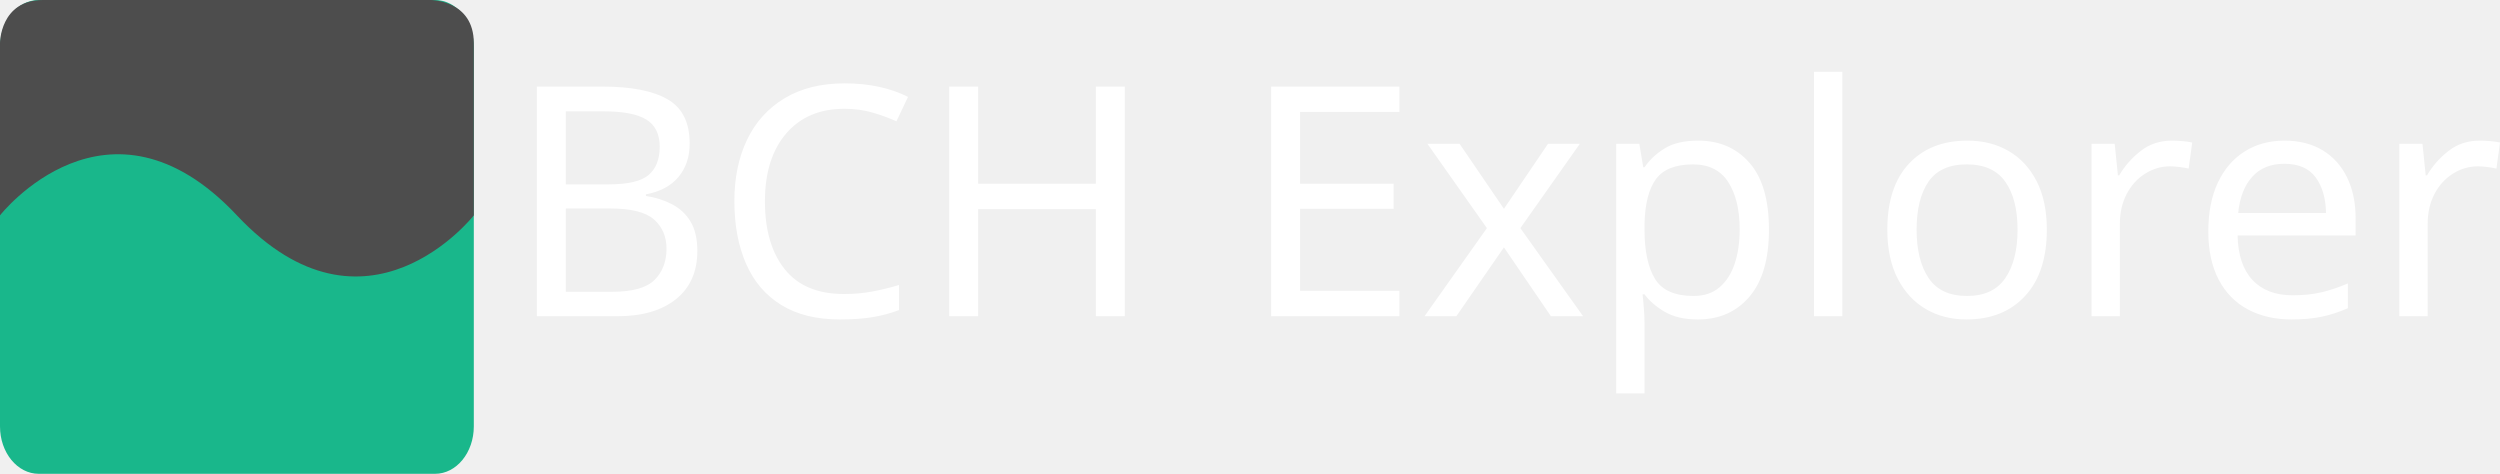
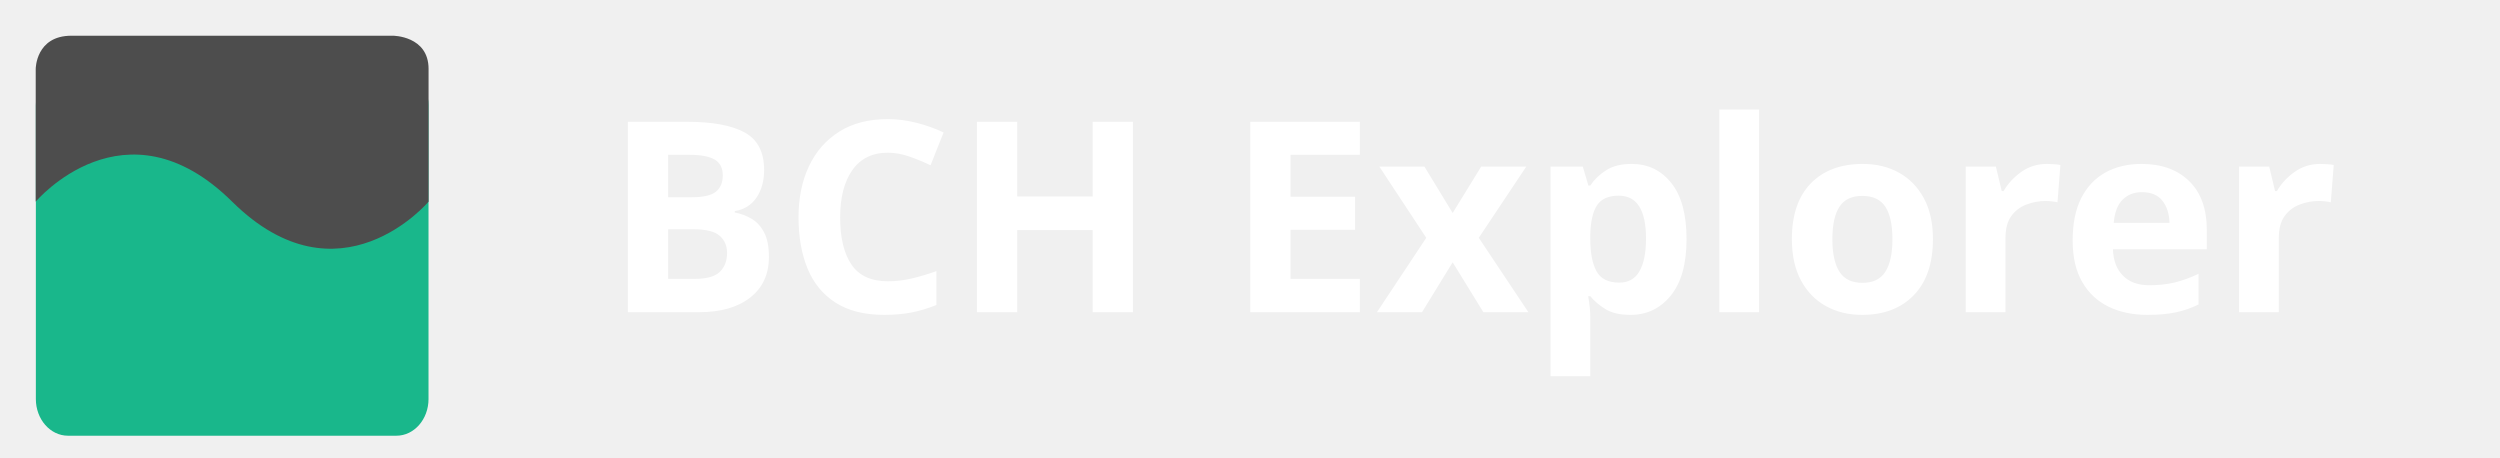
- <svg xmlns="http://www.w3.org/2000/svg" version="1.1" id="svg1" width="580.404" height="110" viewBox="0 0 580.404 110">
+ <svg xmlns="http://www.w3.org/2000/svg" version="1.1" id="svg1" width="700" height="128" viewBox="0 0 700 128">
  <defs id="defs1" />
-   <g id="g1" transform="translate(-10,-10)">
+   <g id="g1">
    <rect style="display:none;fill:#333333;fill-opacity:1;stroke-width:1.1" id="rect2-3" width="110" height="110" x="-120" y="10" ry="11" rx="9" transform="scale(-1,1)" />
-     <rect style="fill:#19b78b;fill-opacity:1;stroke-width:1.1" id="rect2" width="110" height="110" x="-120" y="10" ry="11" rx="9" transform="scale(-1,1)" />
-     <path style="display:inline;fill:#4d4d4d;fill-opacity:1" d="M 120,60 C 120,60 95,91.925 65,60 35,28.075 10,60 10,60 V 20 c 0,0 0,-10 10,-10 10,0 90,0 90,0 0,0 10,0 10,10 0,10 0,40 0,40 z" id="path2" />
-     <text xml:space="preserve" style="font-size:74.667px;font-family:Sans;-inkscape-font-specification:Sans;writing-mode:lr-tb;direction:ltr;fill:#ffffff;fill-opacity:1" x="127.396" y="83.413" id="text2">
-       <tspan id="tspan2" x="127.396" y="83.413" style="font-style:normal;font-variant:normal;font-weight:normal;font-stretch:normal;font-size:74.667px;font-family:'Noto Sans';-inkscape-font-specification:'Noto Sans';fill:#ffffff">BCH Explorer</tspan>
+     <rect style="fill:#19b78b;fill-opacity:1;stroke-width:1.063" id="rect2" width="109.946" height="102.755" x="-119.985" y="19.245" ry="10.275" rx="8.996" transform="scale(-1,1)" />
+     <path style="display:inline;fill:#4d4d4d;fill-opacity:1;stroke-width:0.964" d="m 120,56.462 c 0,0 -25,29.666 -55,0 -30,-29.666 -55,0 -55,0 V 19.292 C 10,19.292 10,10 20,10 c 10,0 90,0 90,0 0,0 10,0 10,9.292 0,9.292 0,37.17 0,37.17 z" id="path2" />
+     <text xml:space="preserve" style="font-size:74.667px;font-family:Sans;-inkscape-font-specification:Sans;writing-mode:lr-tb;direction:ltr;fill:#ffffff;fill-opacity:1;stroke-width:0.965" x="169.081" y="87.413" id="text2">
+       <tspan id="tspan2" x="169.081" y="87.413" style="font-style:normal;font-variant:normal;font-weight:bold;font-stretch:normal;font-size:74.667px;font-family:'Noto Sans';-inkscape-font-specification:'Noto Sans Bold';fill:#ffffff;stroke-width:0.965">BCH Explorer</tspan>
    </text>
  </g>
</svg>
